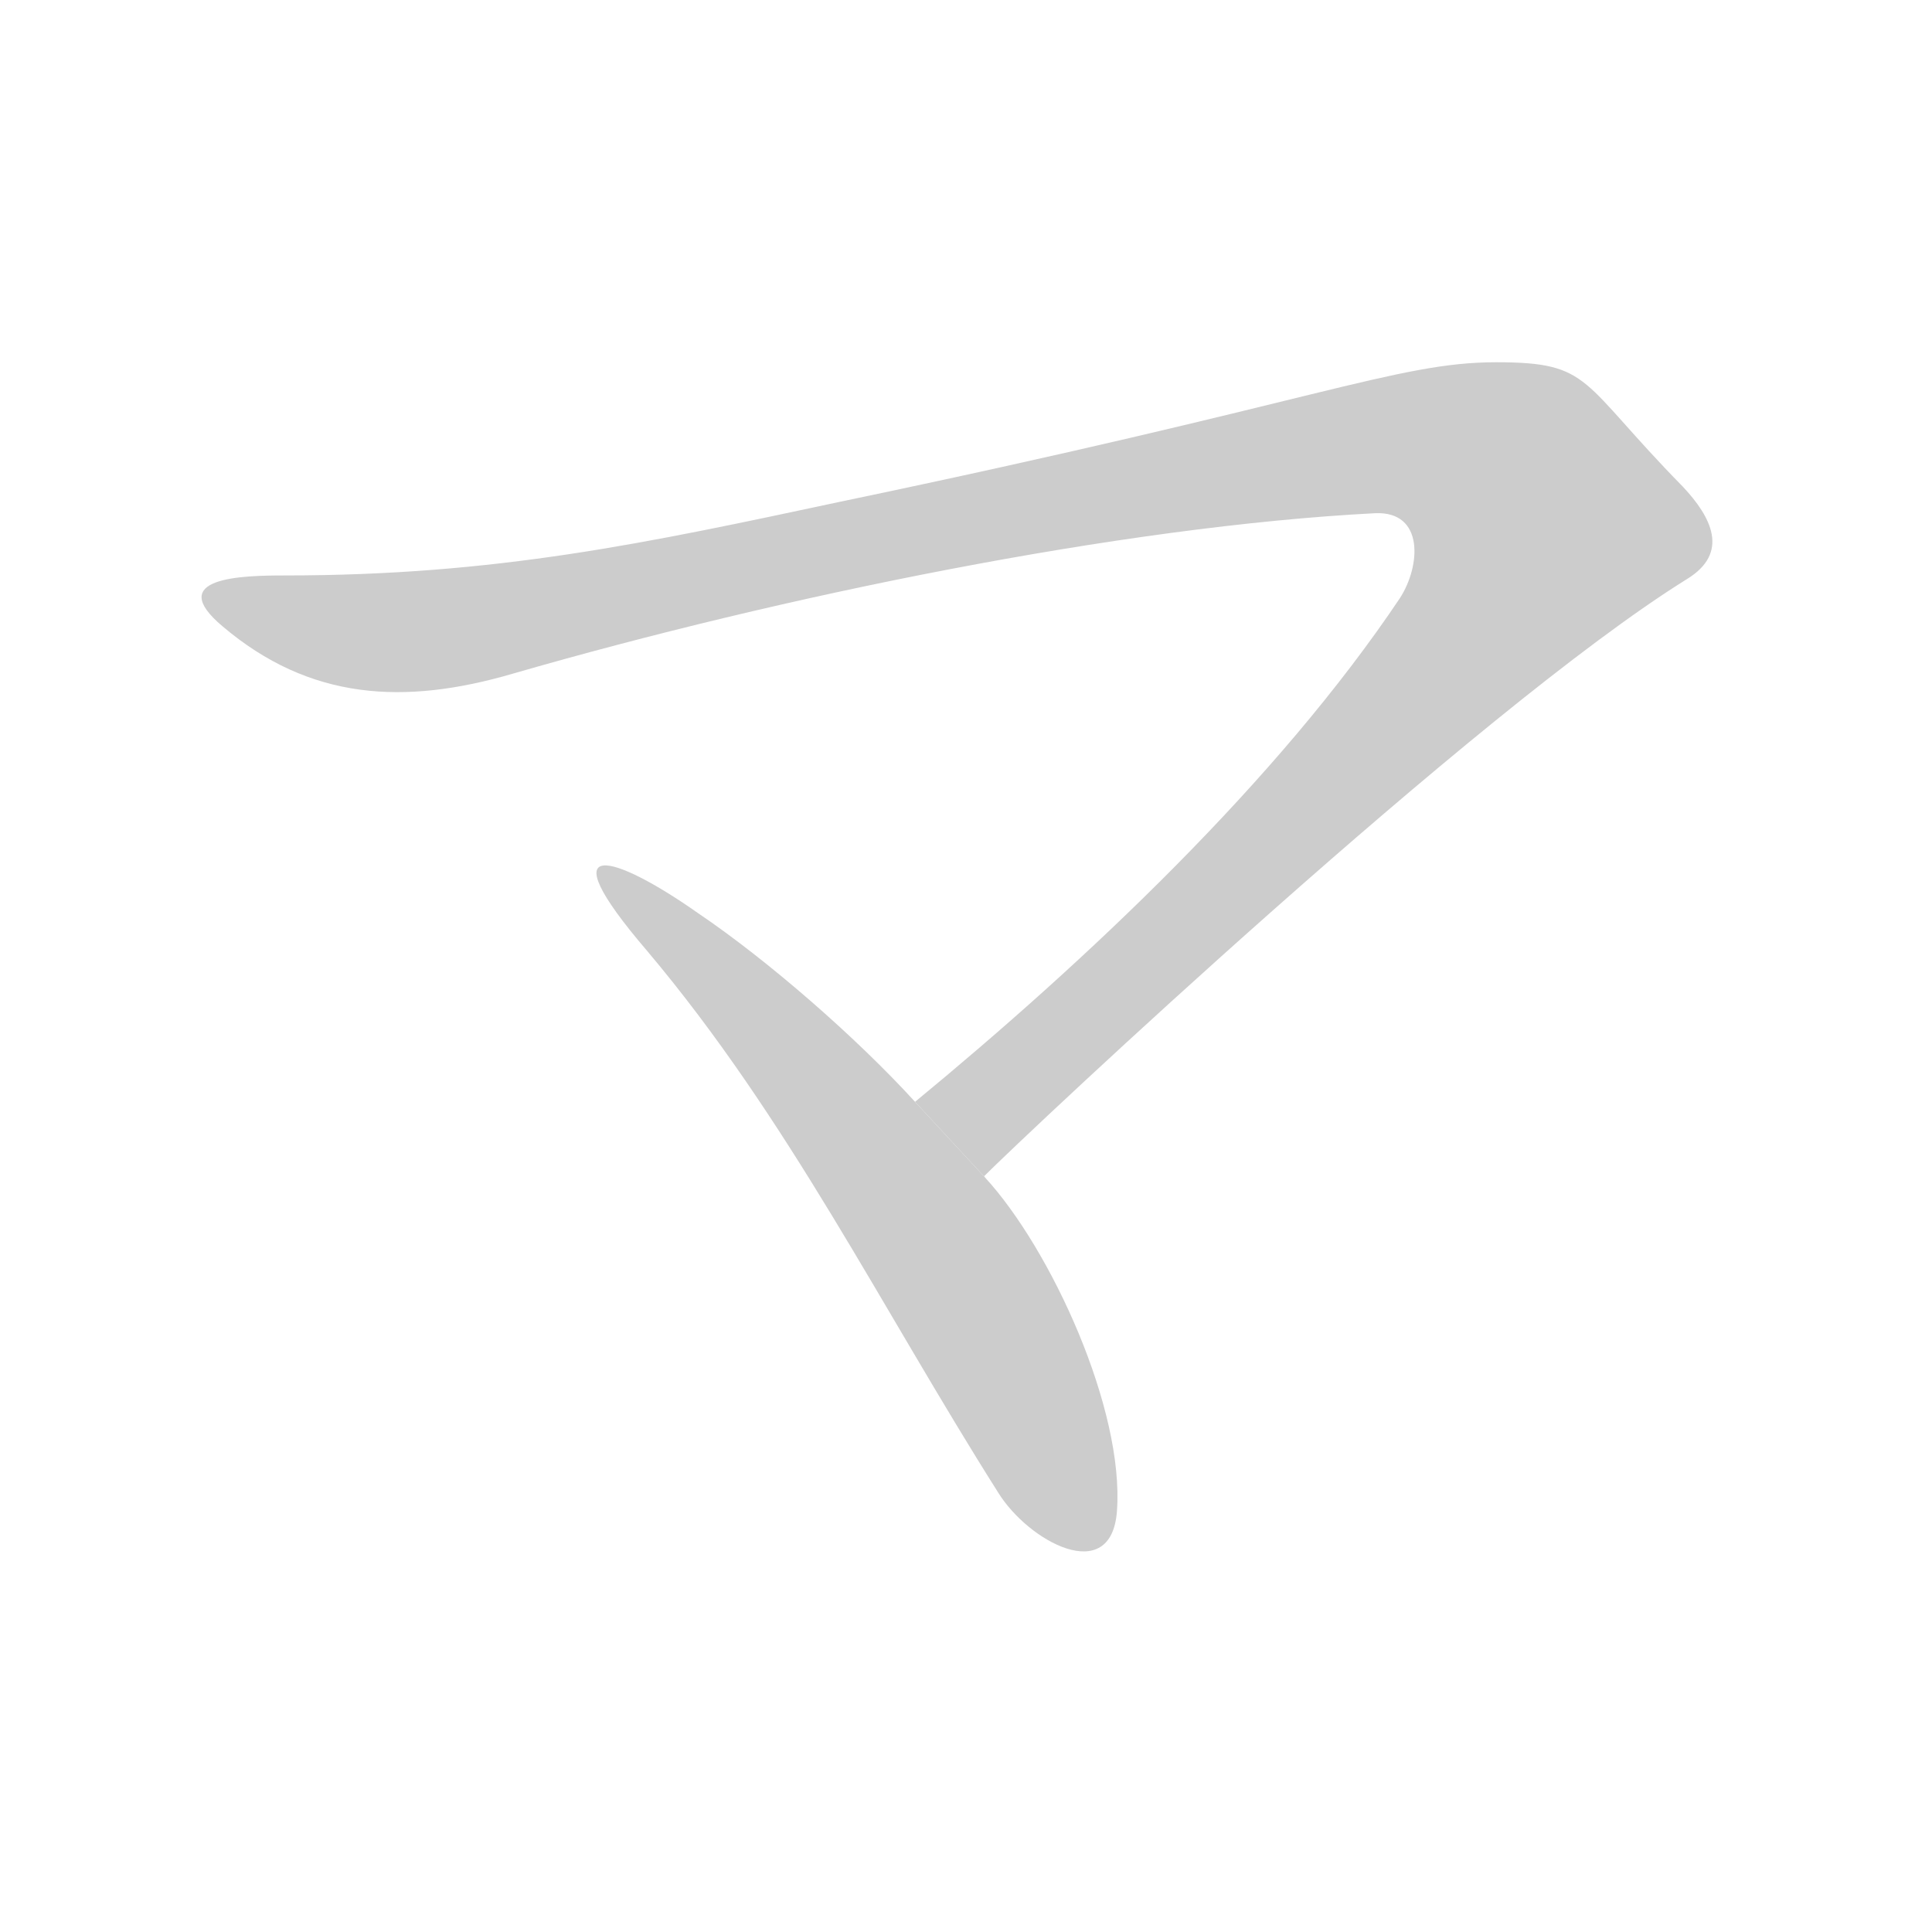
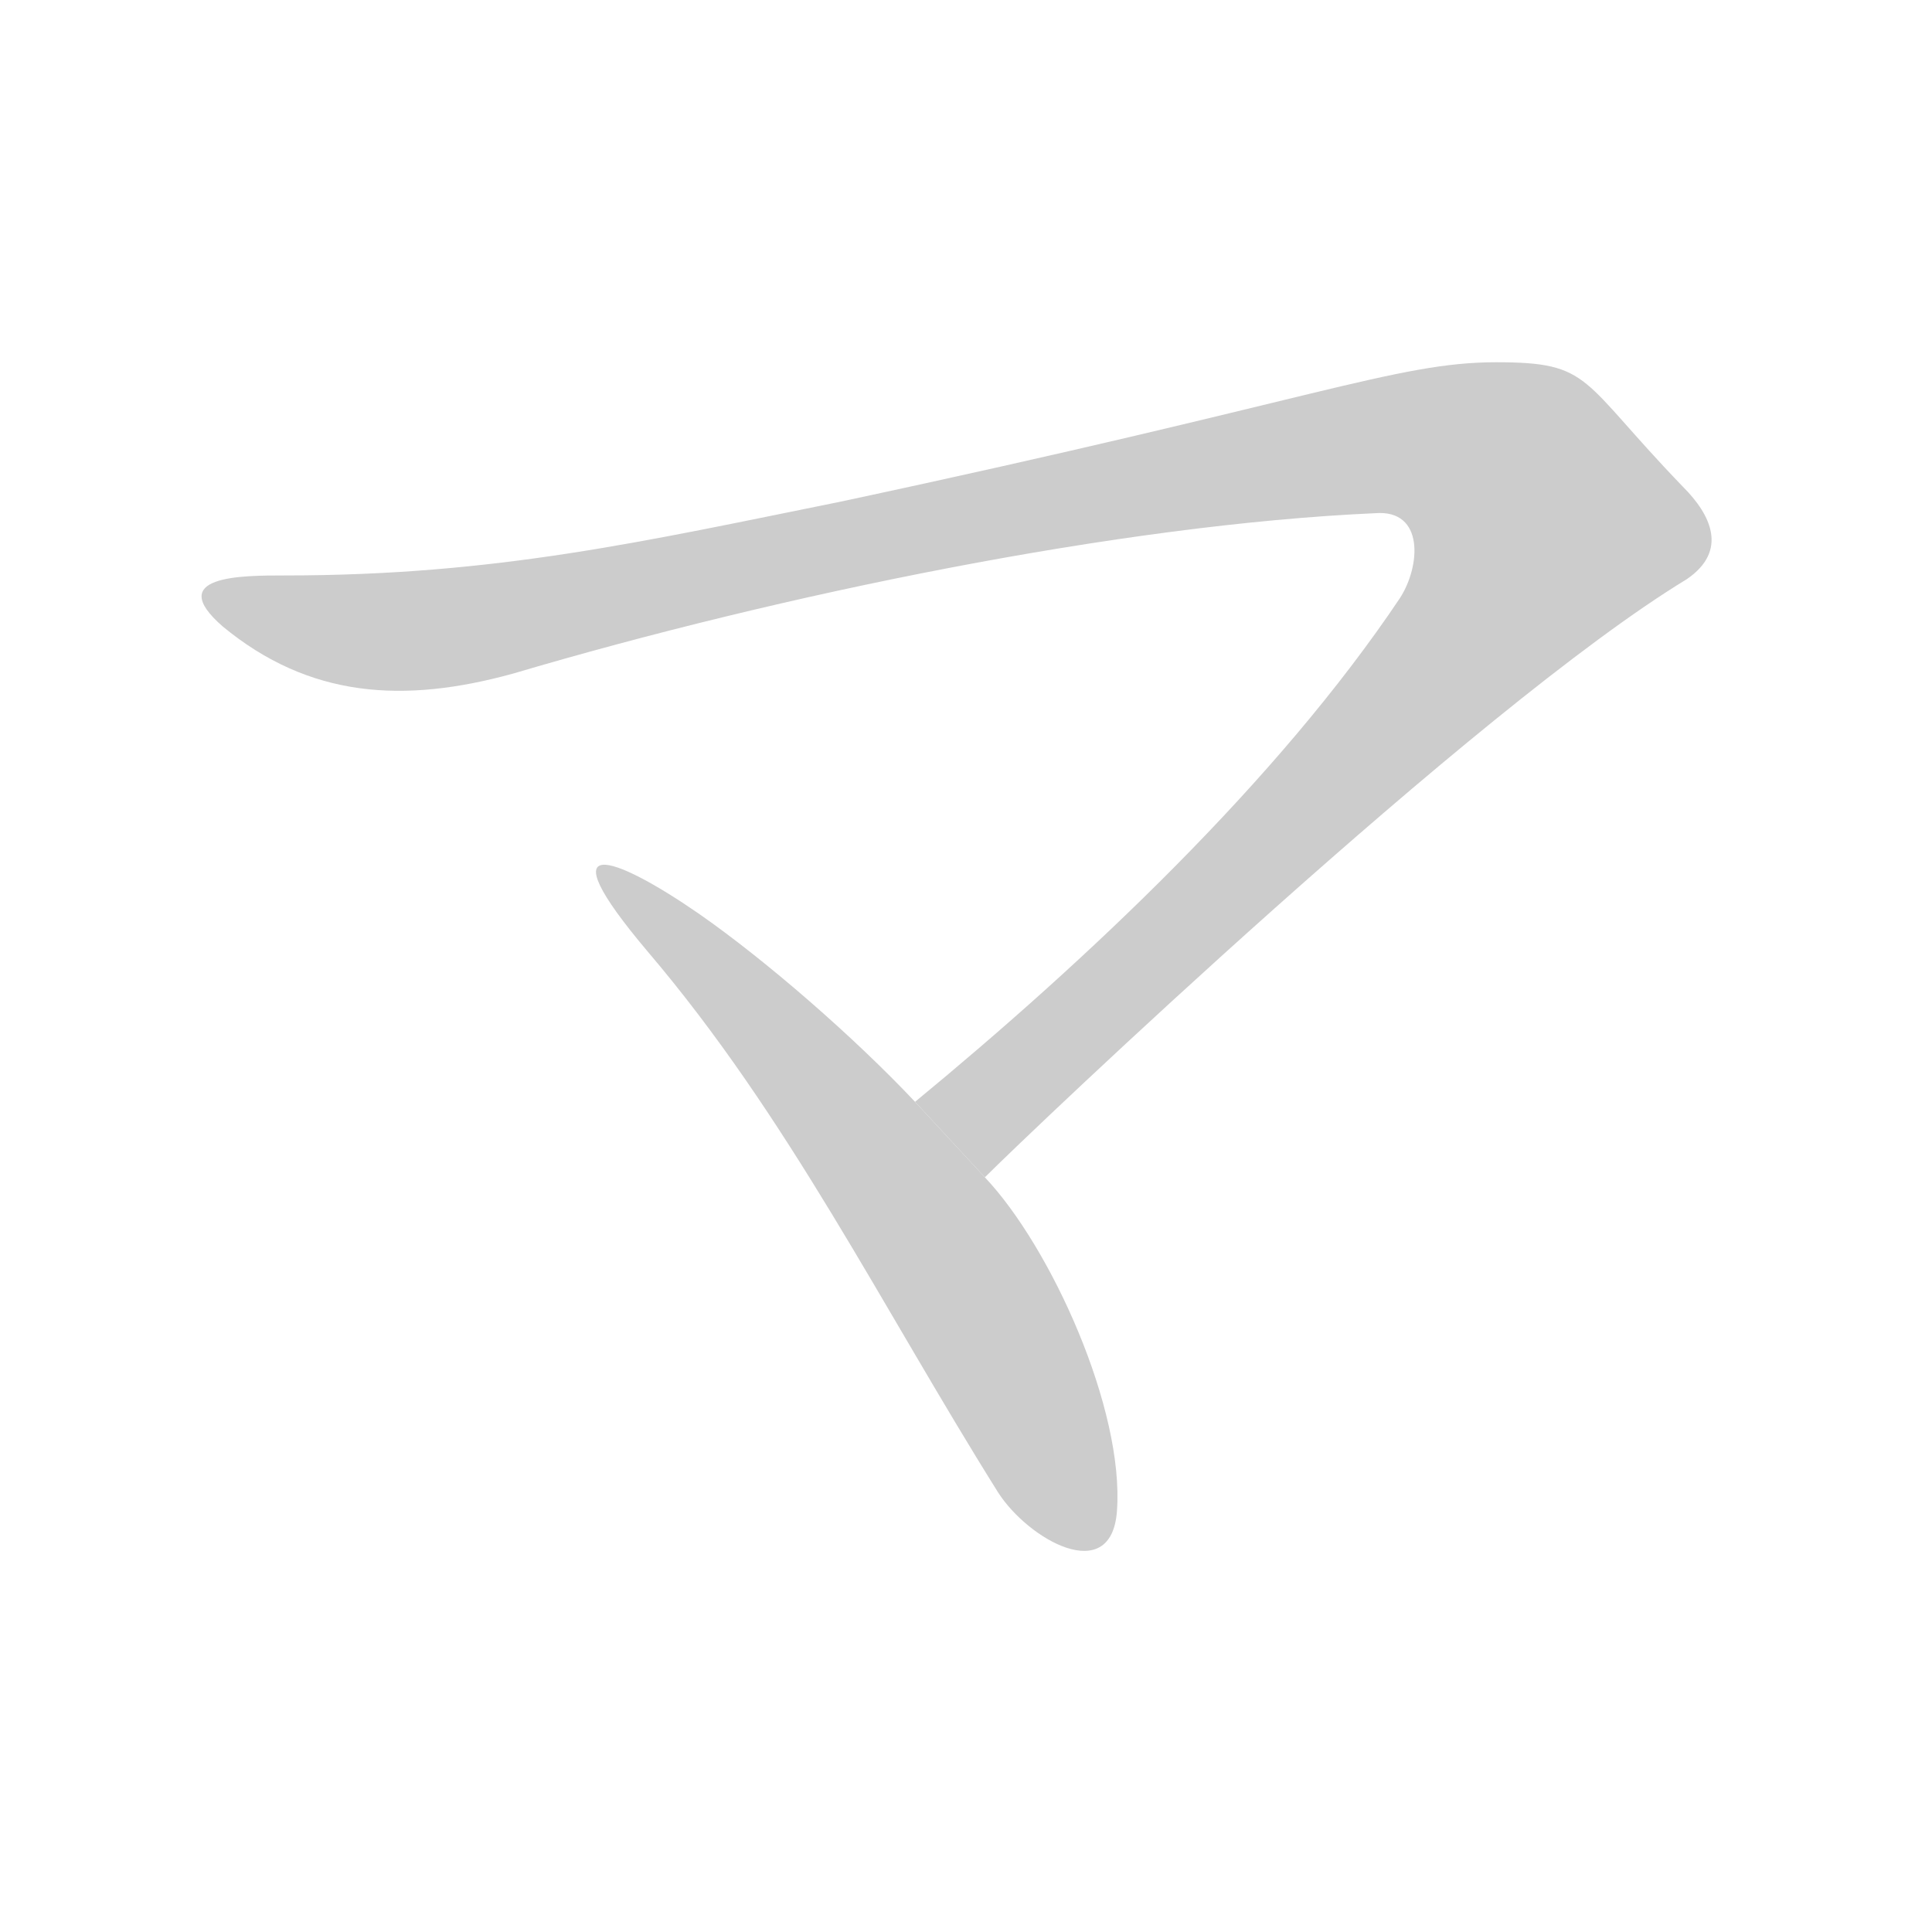
<svg xmlns="http://www.w3.org/2000/svg" xmlns:xlink="http://www.w3.org/1999/xlink" id="z12510" class="acjk" version="1.1" viewBox="0 0 1024 1024">
  <style>

@keyframes z12510k {
	from {
		stroke:#ccc;
		stroke-dashoffset:3334;
	}
	1% {
		stroke:#c00;
		stroke-dashoffset:3334;
	}
	75% {
		stroke:#c00;
		stroke-dashoffset:0;
	}
	to {
		stroke:#000;
	}
}
#z12510 path[clip-path] {
	animation:z12510k 1s linear both;
	stroke-dasharray:3334;
	stroke-width:128;
	stroke-linecap:round;
	fill:none;
}
#z12510 path[clip-path="url(#z12510c1)"] {animation-delay:1s;}
#z12510 path[clip-path="url(#z12510c2)"] {animation-delay:2s;}
#z12510 path {fill:#ccc;}

</style>
-   <path id="z12510d1" d="M 793,192 C 740,192 699,213 445,266 342,288 263,305 151,305 128,305 87,306 118,332 164,371 214,374 272,357 414,316 594,279 729,272 755,271 753,300 742,317 677,414 576,509 485,584 L 522,624 521,624 C 546,599 783,376 894,307 917,293 907,274 892,258 837,202 844,192 793,192 Z" />
-   <path id="z12510d2" d="M 485,584 C 454,550 407,509 370,484 326,453 289,441 343,504 418,593 467,693 529,791 545,817 589,841 592,801 596,747 557,662 522,624 Z" />
+   <path id="z12510d1" d="M 793,192 C 740,192 698,212 445,266 341,287 263,305 151,305 128,305 87,305 118,332 164,370 214,373 272,357 414,315 594,278 729,272 755,270 753,300 742,317 677,414 576,509 485,584 L 522,624 C 547,599 782,375 894,307 916,292 907,273 892,258 837,201 844,192 793,192 Z" />
+   <path id="z12510d2" d="M 485,584 C 453,550 406,509 370,484 325,453 289,440 343,504 418,592 467,692 529,791 545,816 589,841 592,801 596,747 557,661 522,624 Z" />
  <defs>
    <clipPath id="z12510c1">
      <use xlink:href="#z12510d1" />
    </clipPath>
    <clipPath id="z12510c2">
      <use xlink:href="#z12510d2" />
    </clipPath>
  </defs>
  <path pathLength="3333" clip-path="url(#z12510c1)" d="M 126,320 208,341 773,226 849,286 515,587" />
  <path pathLength="3333" clip-path="url(#z12510c2)" d="M 331,476 438,582 578,816" />
</svg>
